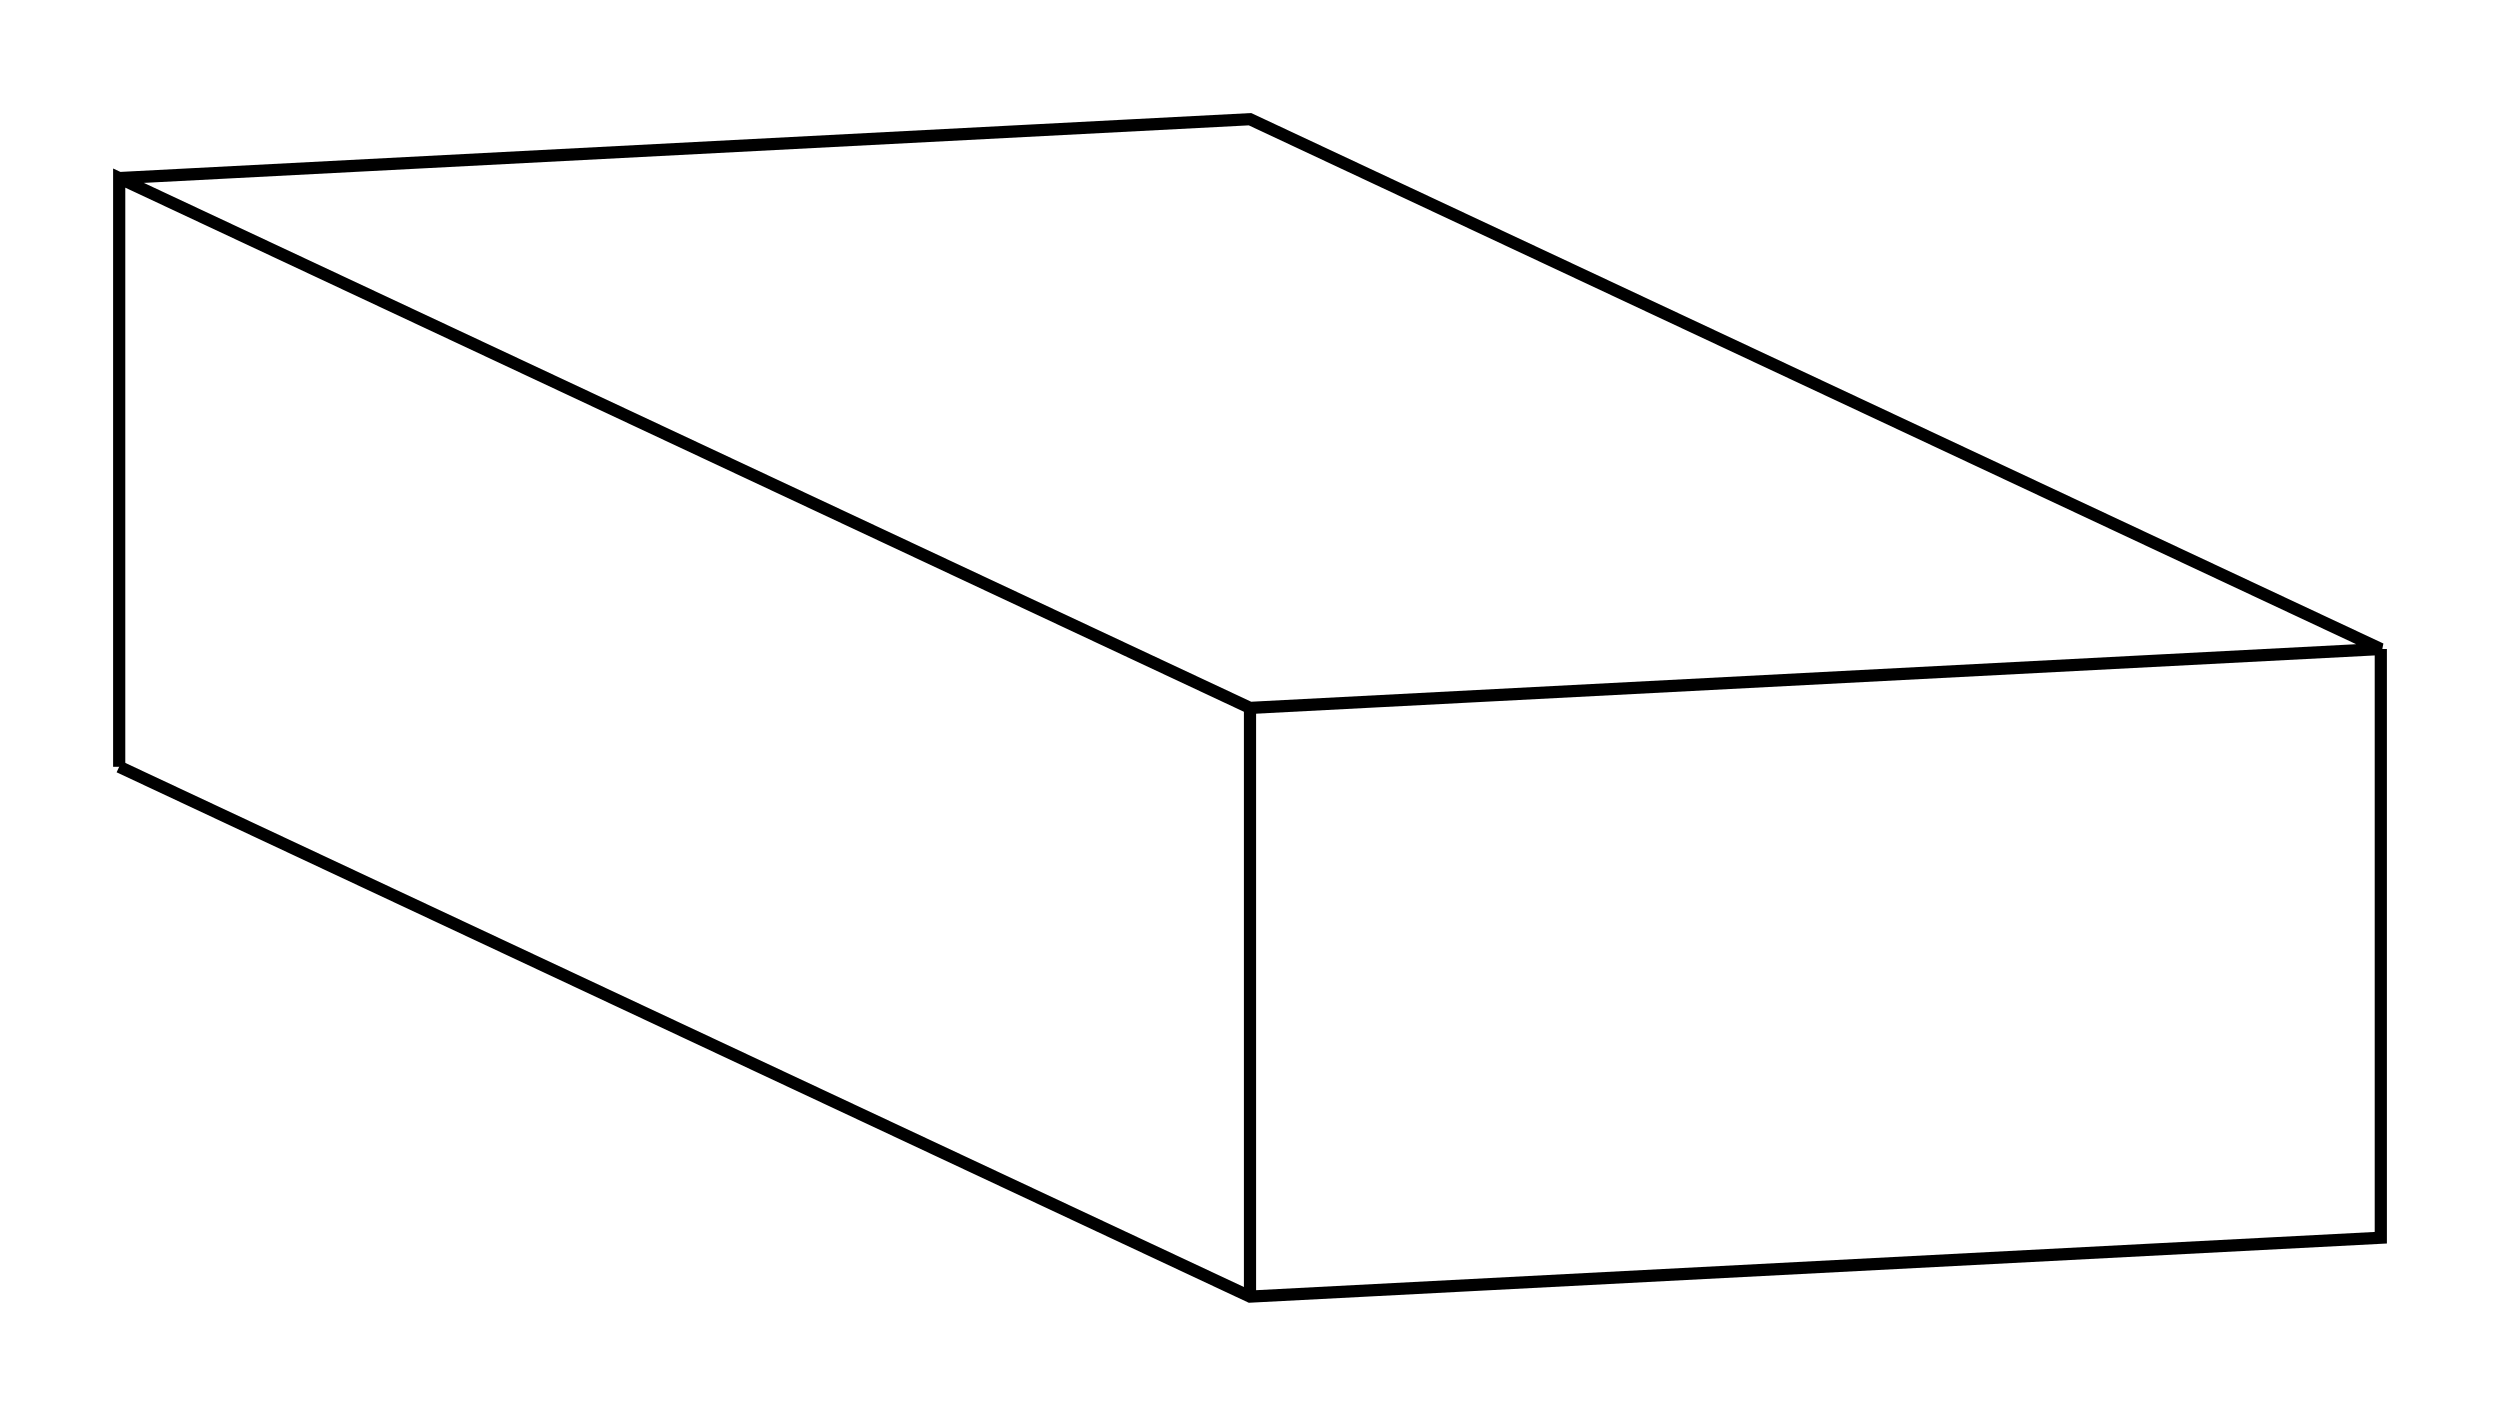
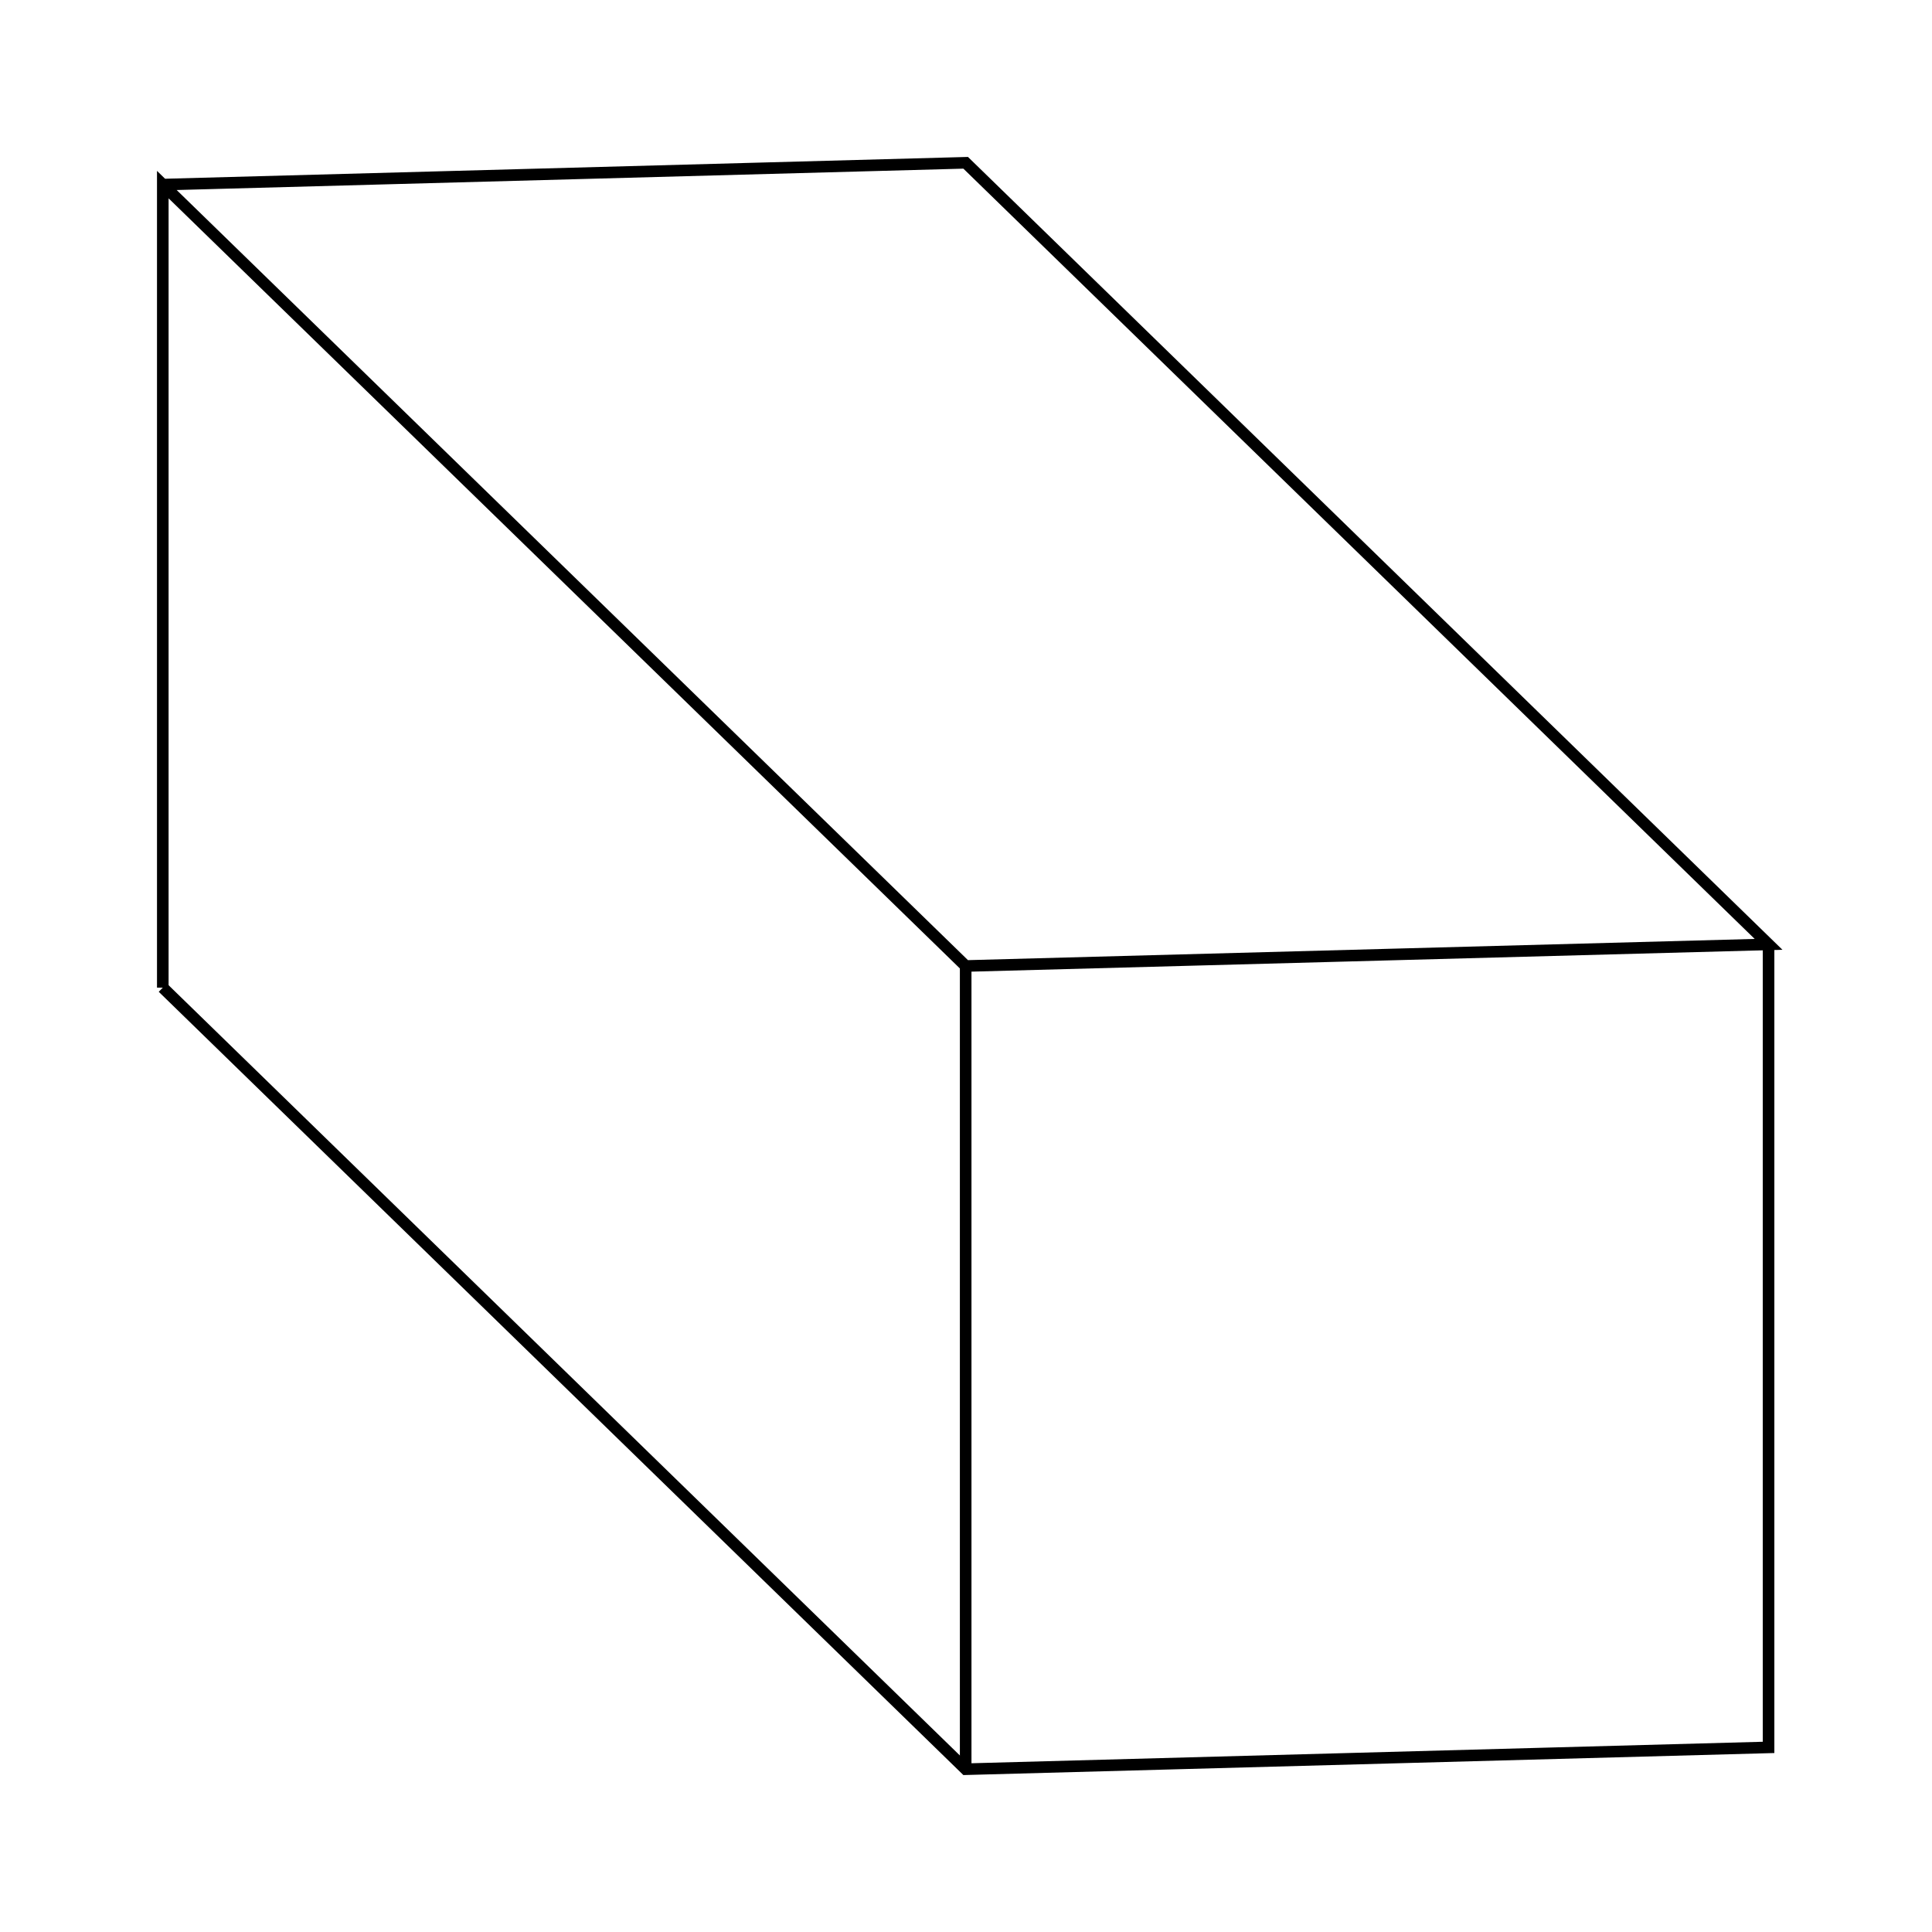
- <svg xmlns="http://www.w3.org/2000/svg" version="1.1" viewBox="-10.487 -5.939 20.974 11.877" fill="none" stroke="black" stroke-width="0.6%" vector-effect="non-scaling-stroke">
-   <path d="M -9.487 0.494 L -9.487 -4.445 L 0 0 L 9.487 -0.494 L 0 -4.939 L -9.487 -4.445" />
-   <path d="M 0 4.939 L 0 0" />
-   <path d="M -9.487 0.494 L 0 4.939 L 9.487 4.445 L 9.487 -0.494" />
+ <svg xmlns="http://www.w3.org/2000/svg" version="1.1" viewBox="-5.932 -5.934 11.864 11.868" fill="none" stroke="black" stroke-width="0.6%" vector-effect="non-scaling-stroke">
+   <path d="M -4.932 0.133 L -4.932 -4.8 L 0 0 L 4.932 -0.133 L 0 -4.934 L -4.932 -4.8" />
+   <path d="M 0 4.934 L 0 0" />
+   <path d="M -4.932 0.133 L 0 4.934 L 4.932 4.8 L 4.932 -0.133" />
</svg>
